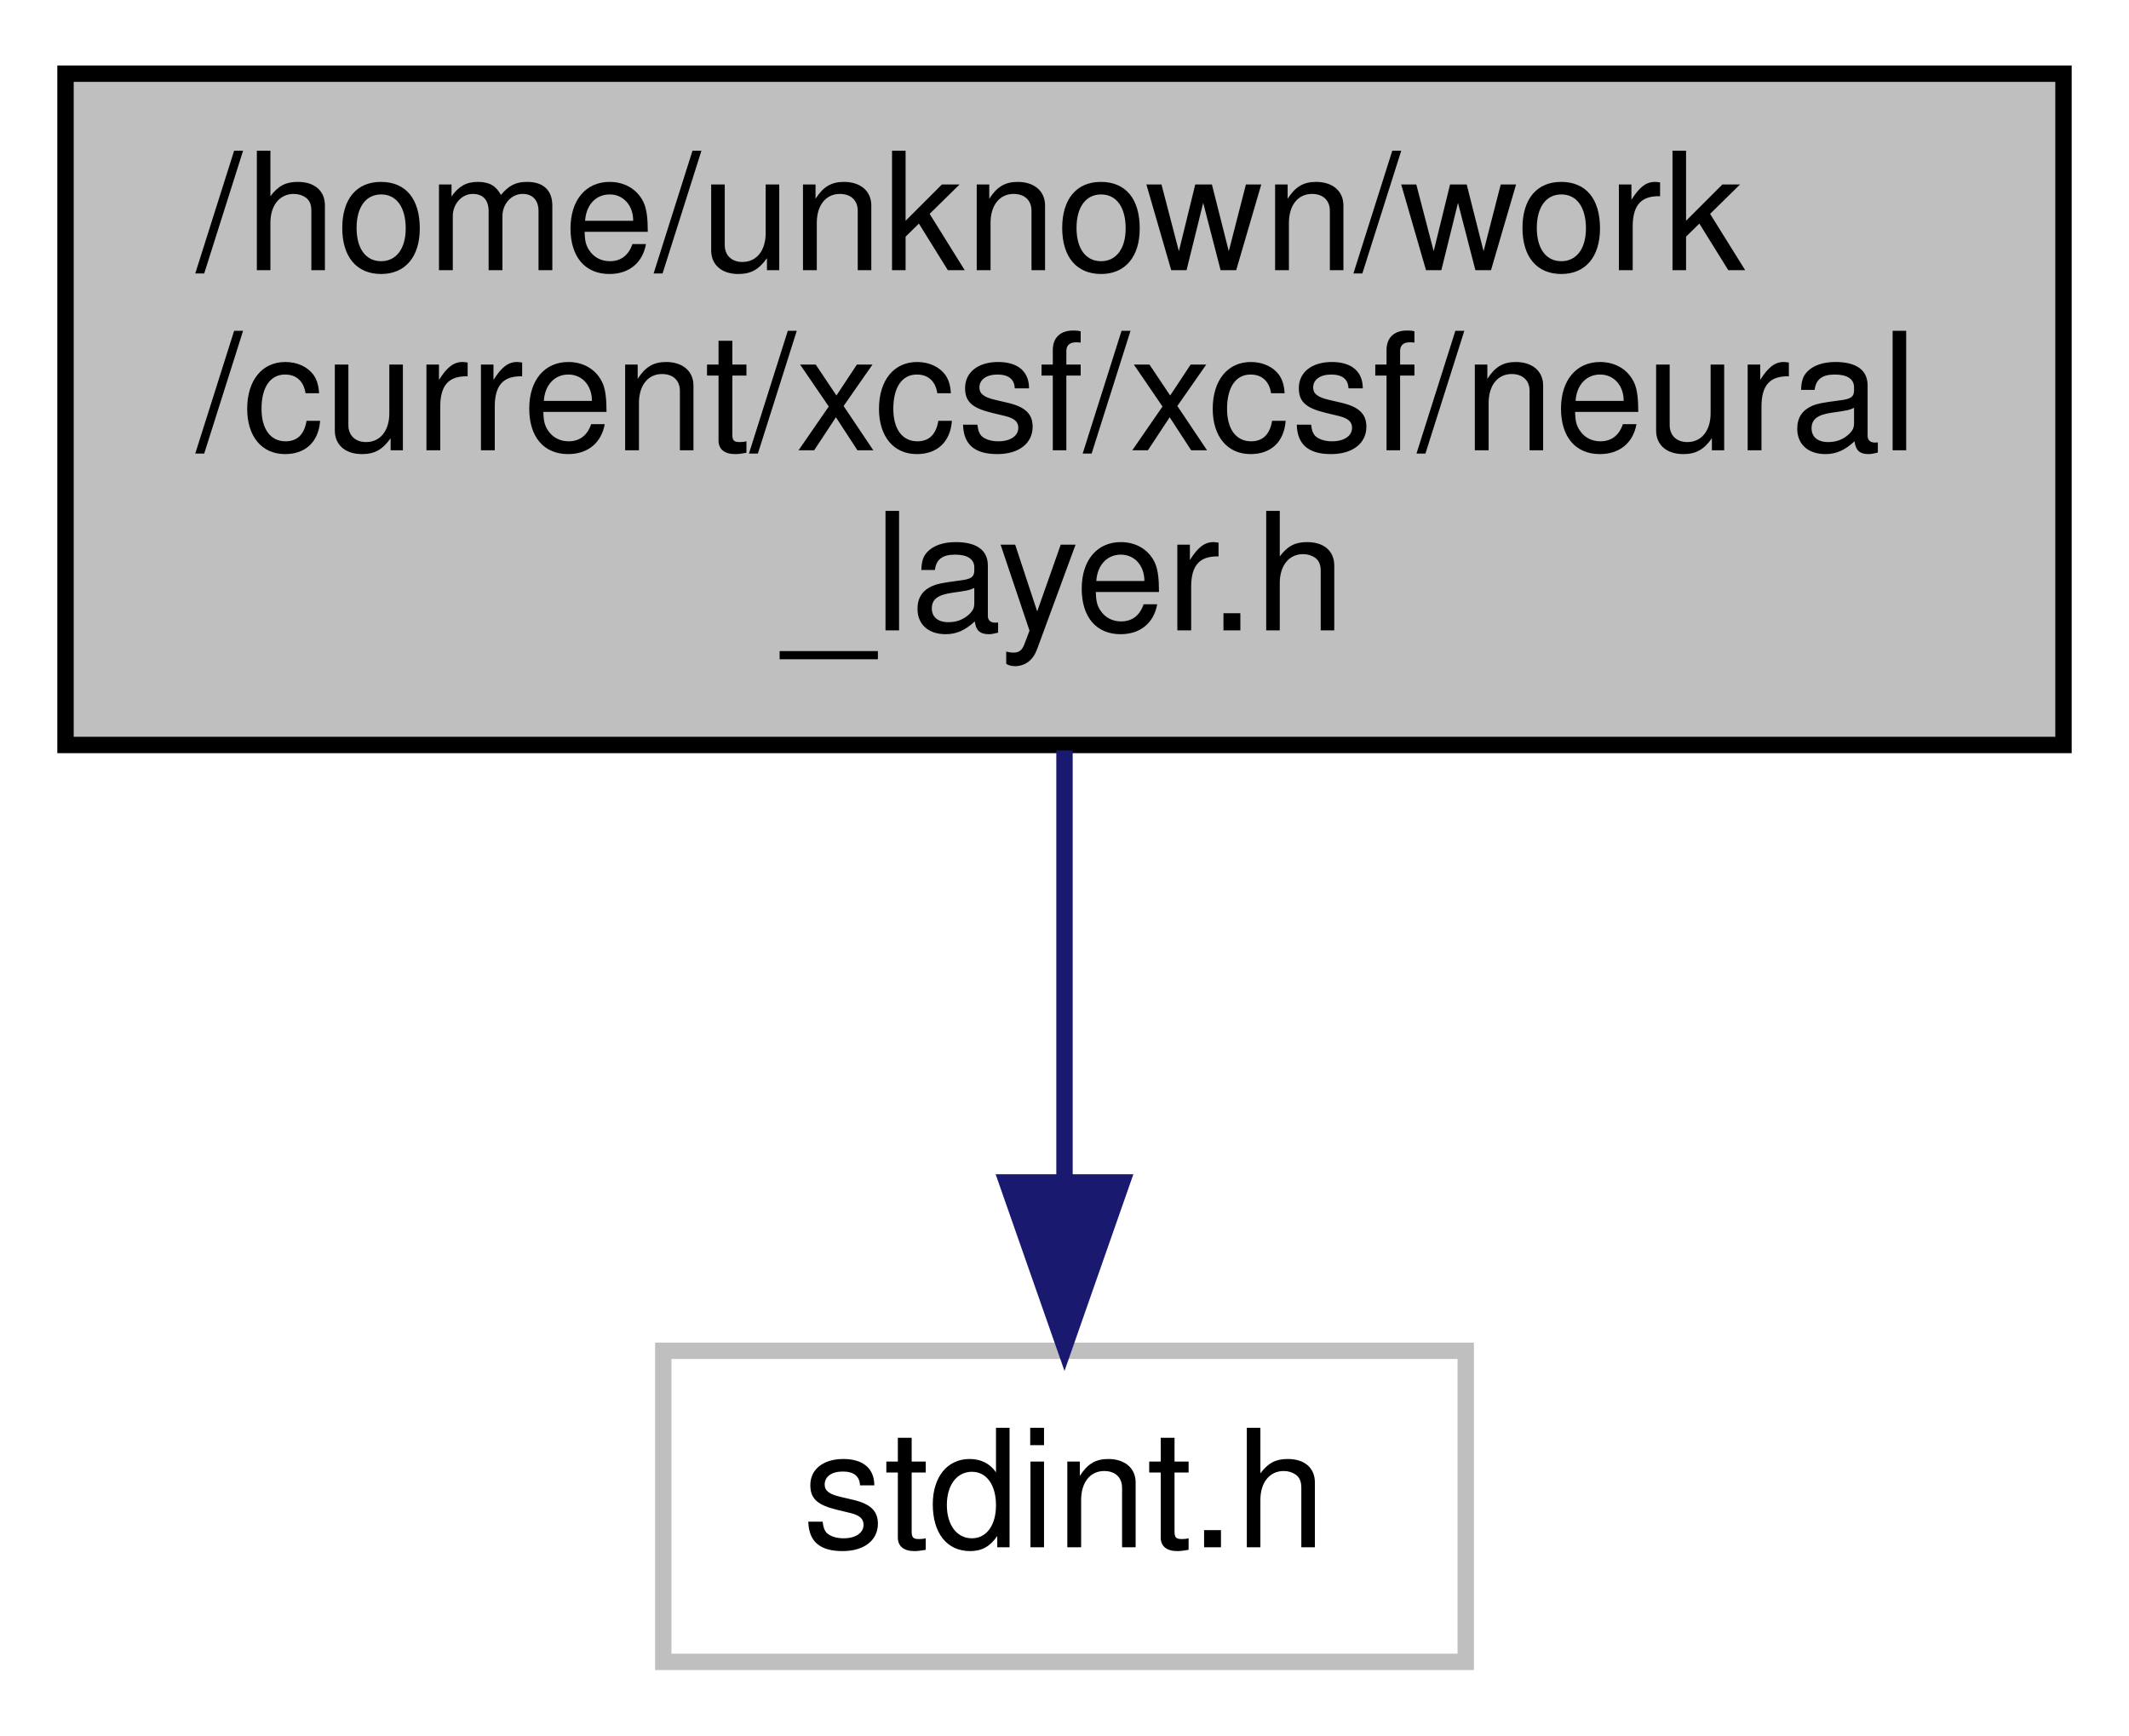
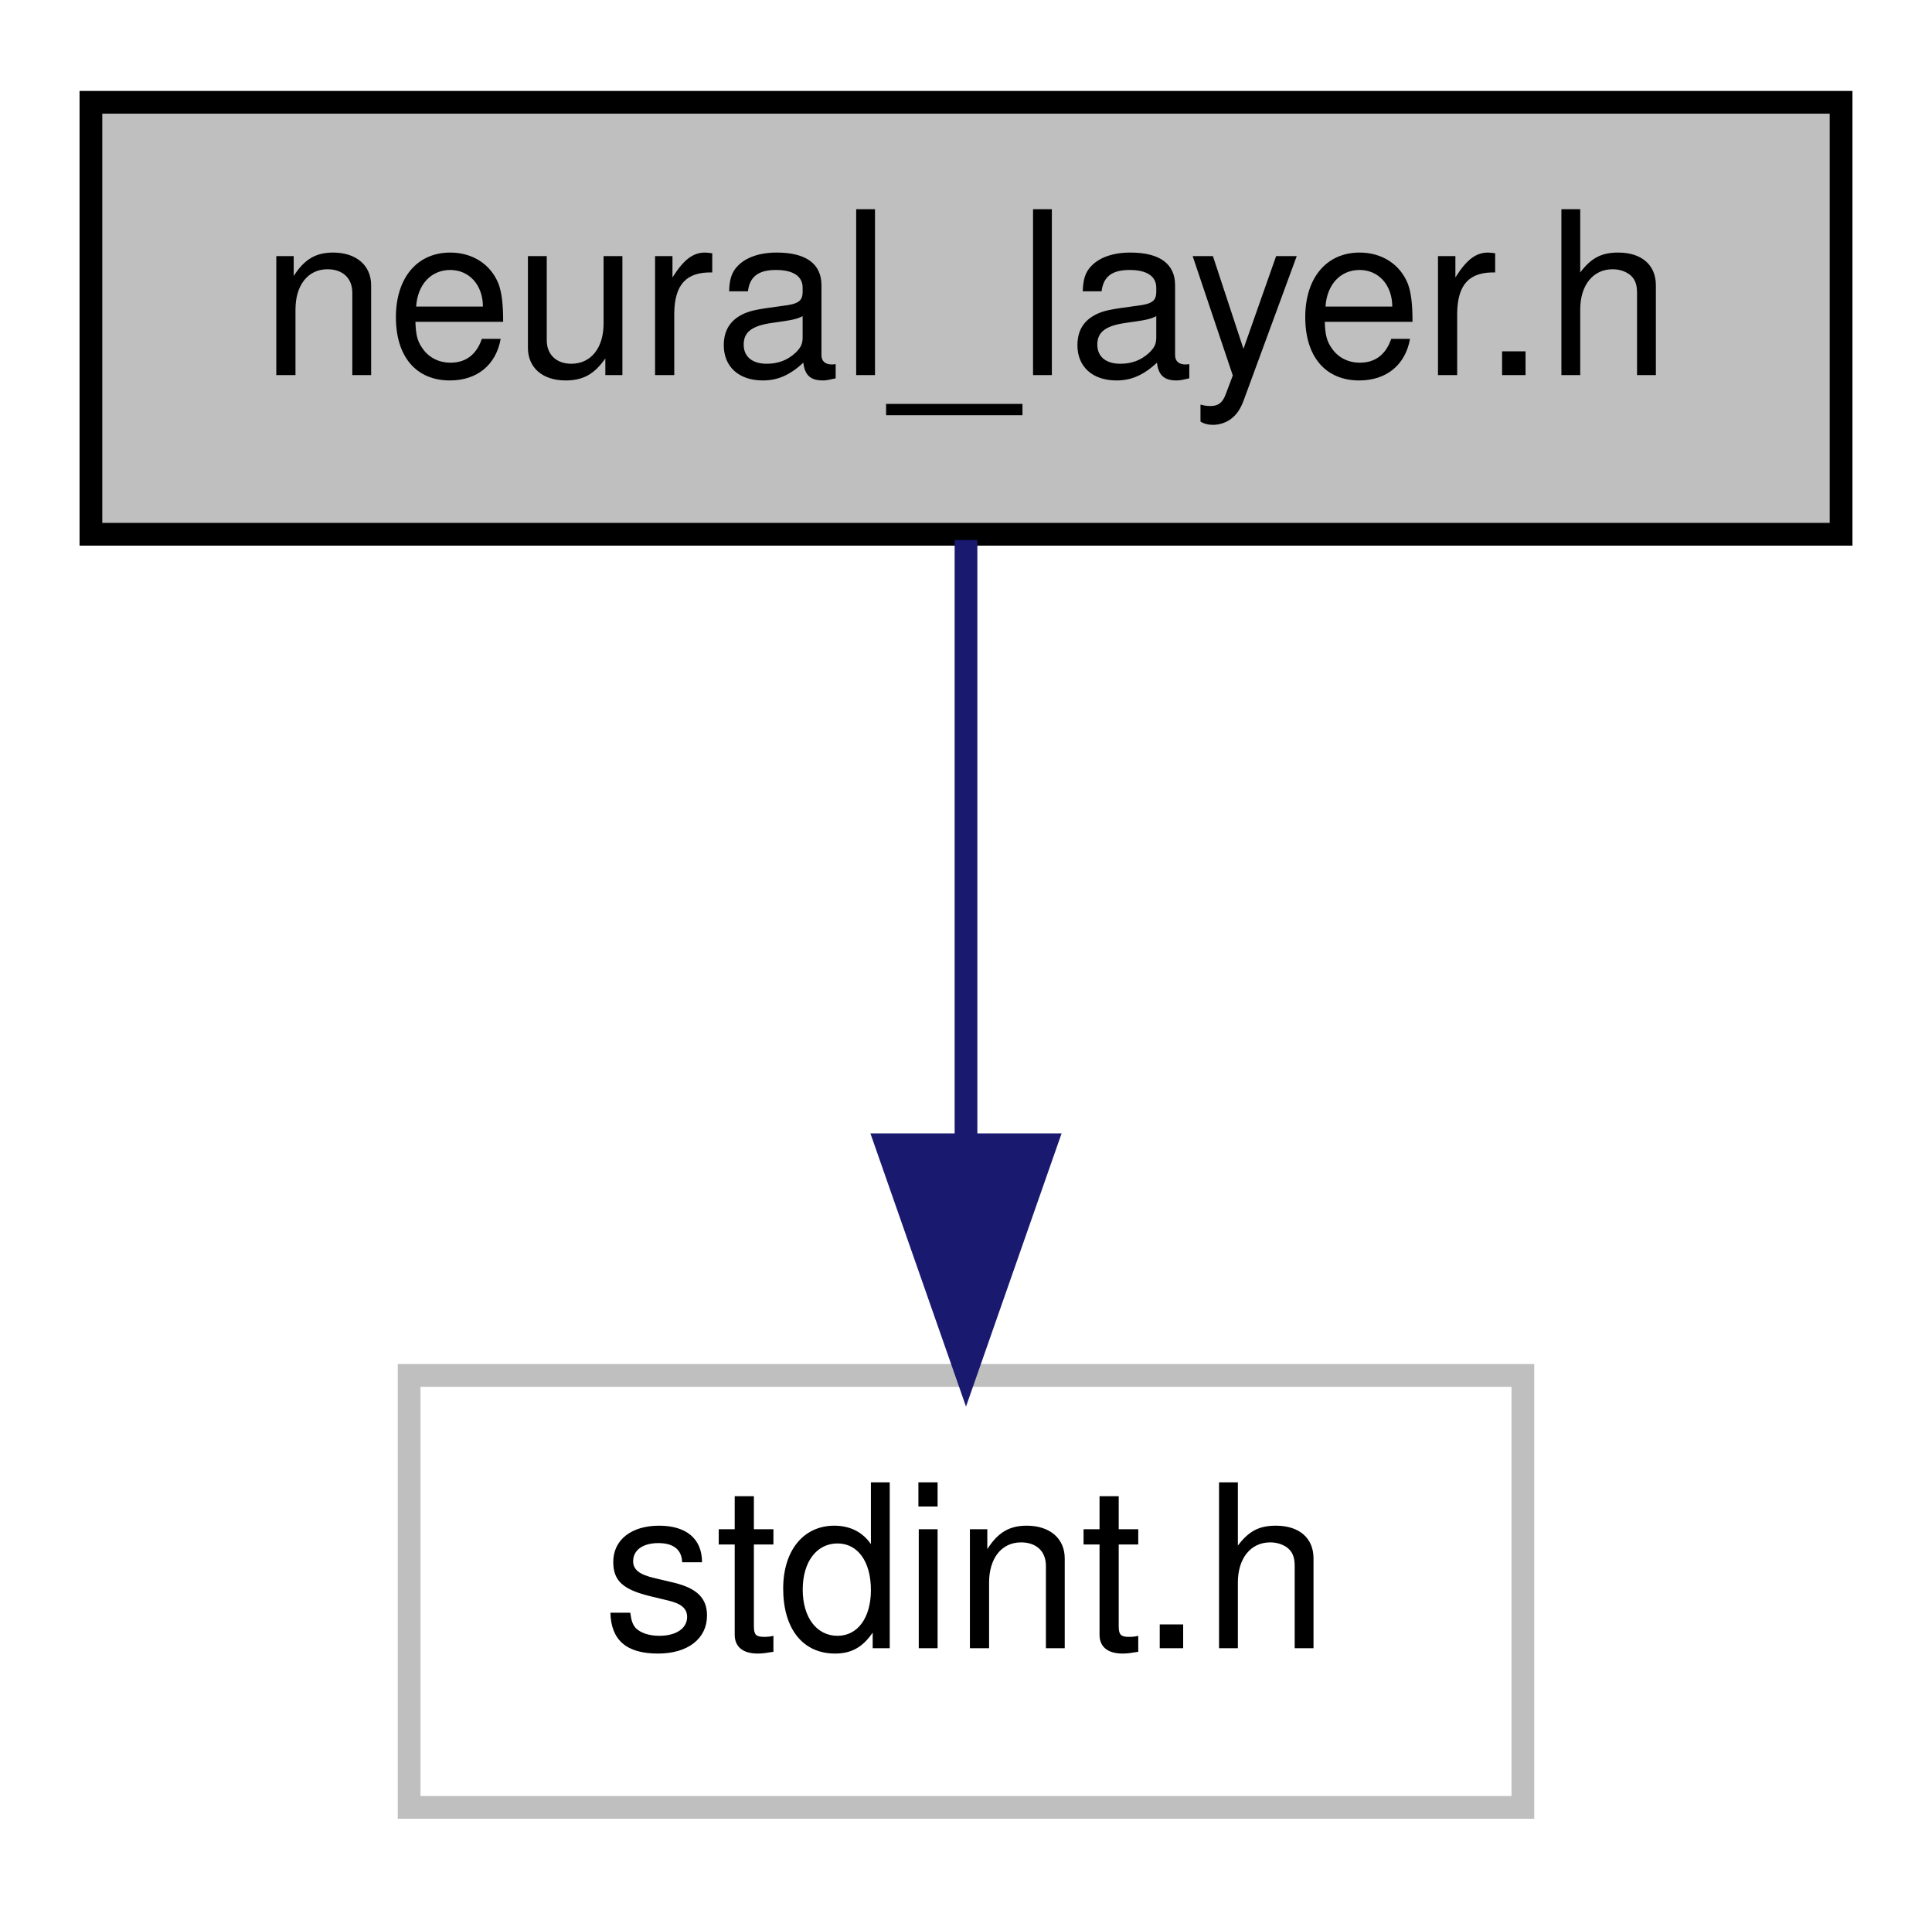
- <svg xmlns="http://www.w3.org/2000/svg" width="130pt" height="106pt" viewBox="0.00 0.00 130.00 106.00">
-   <g id="graph0" class="graph" transform="scale(1 1) rotate(0) translate(4 102)">
+ <svg xmlns="http://www.w3.org/2000/svg" width="85pt" height="84pt" viewBox="0.00 0.00 85.00 84.00">
+   <g id="graph0" class="graph" transform="scale(1 1) rotate(0) translate(4 80)">
    <g id="node1" class="node">
-       <polygon fill="#bfbfbf" stroke="#000000" points="0,-56.5 0,-97.5 122,-97.5 122,-56.5 0,-56.5" />
-       <text text-anchor="start" x="8" y="-85.5" font-family="Helvetica,sans-Serif" font-size="10.00" fill="#000000">/home/unknown/work</text>
-       <text text-anchor="start" x="8" y="-74.5" font-family="Helvetica,sans-Serif" font-size="10.00" fill="#000000">/current/xcsf/xcsf/neural</text>
-       <text text-anchor="middle" x="61" y="-63.5" font-family="Helvetica,sans-Serif" font-size="10.00" fill="#000000">_layer.h</text>
+       <polygon fill="#bfbfbf" stroke="#000000" points="0,-56.5 0,-75.5 77,-75.5 77,-56.5 0,-56.5" />
+       <text text-anchor="middle" x="38.5" y="-63.5" font-family="Helvetica,sans-Serif" font-size="10.00" fill="#000000">neural_layer.h</text>
    </g>
    <g id="node2" class="node">
-       <polygon fill="none" stroke="#bfbfbf" points="36.5,-.5 36.5,-19.5 85.5,-19.5 85.5,-.5 36.5,-.5" />
-       <text text-anchor="middle" x="61" y="-7.5" font-family="Helvetica,sans-Serif" font-size="10.00" fill="#000000">stdint.h</text>
+       <polygon fill="none" stroke="#bfbfbf" points="14,-.5 14,-19.5 63,-19.5 63,-.5 14,-.5" />
+       <text text-anchor="middle" x="38.5" y="-7.5" font-family="Helvetica,sans-Serif" font-size="10.00" fill="#000000">stdint.h</text>
    </g>
    <g id="edge1" class="edge">
-       <path fill="none" stroke="#191970" d="M61,-56.168C61,-47.823 61,-38.247 61,-29.988" />
-       <polygon fill="#191970" stroke="#191970" points="64.5,-29.78 61,-19.78 57.5,-29.78 64.5,-29.78" />
+       <path fill="none" stroke="#191970" d="M38.5,-56.245C38.5,-48.938 38.5,-38.694 38.5,-29.705" />
+       <polygon fill="#191970" stroke="#191970" points="42,-29.643 38.5,-19.643 35,-29.643 42,-29.643" />
    </g>
  </g>
</svg>
